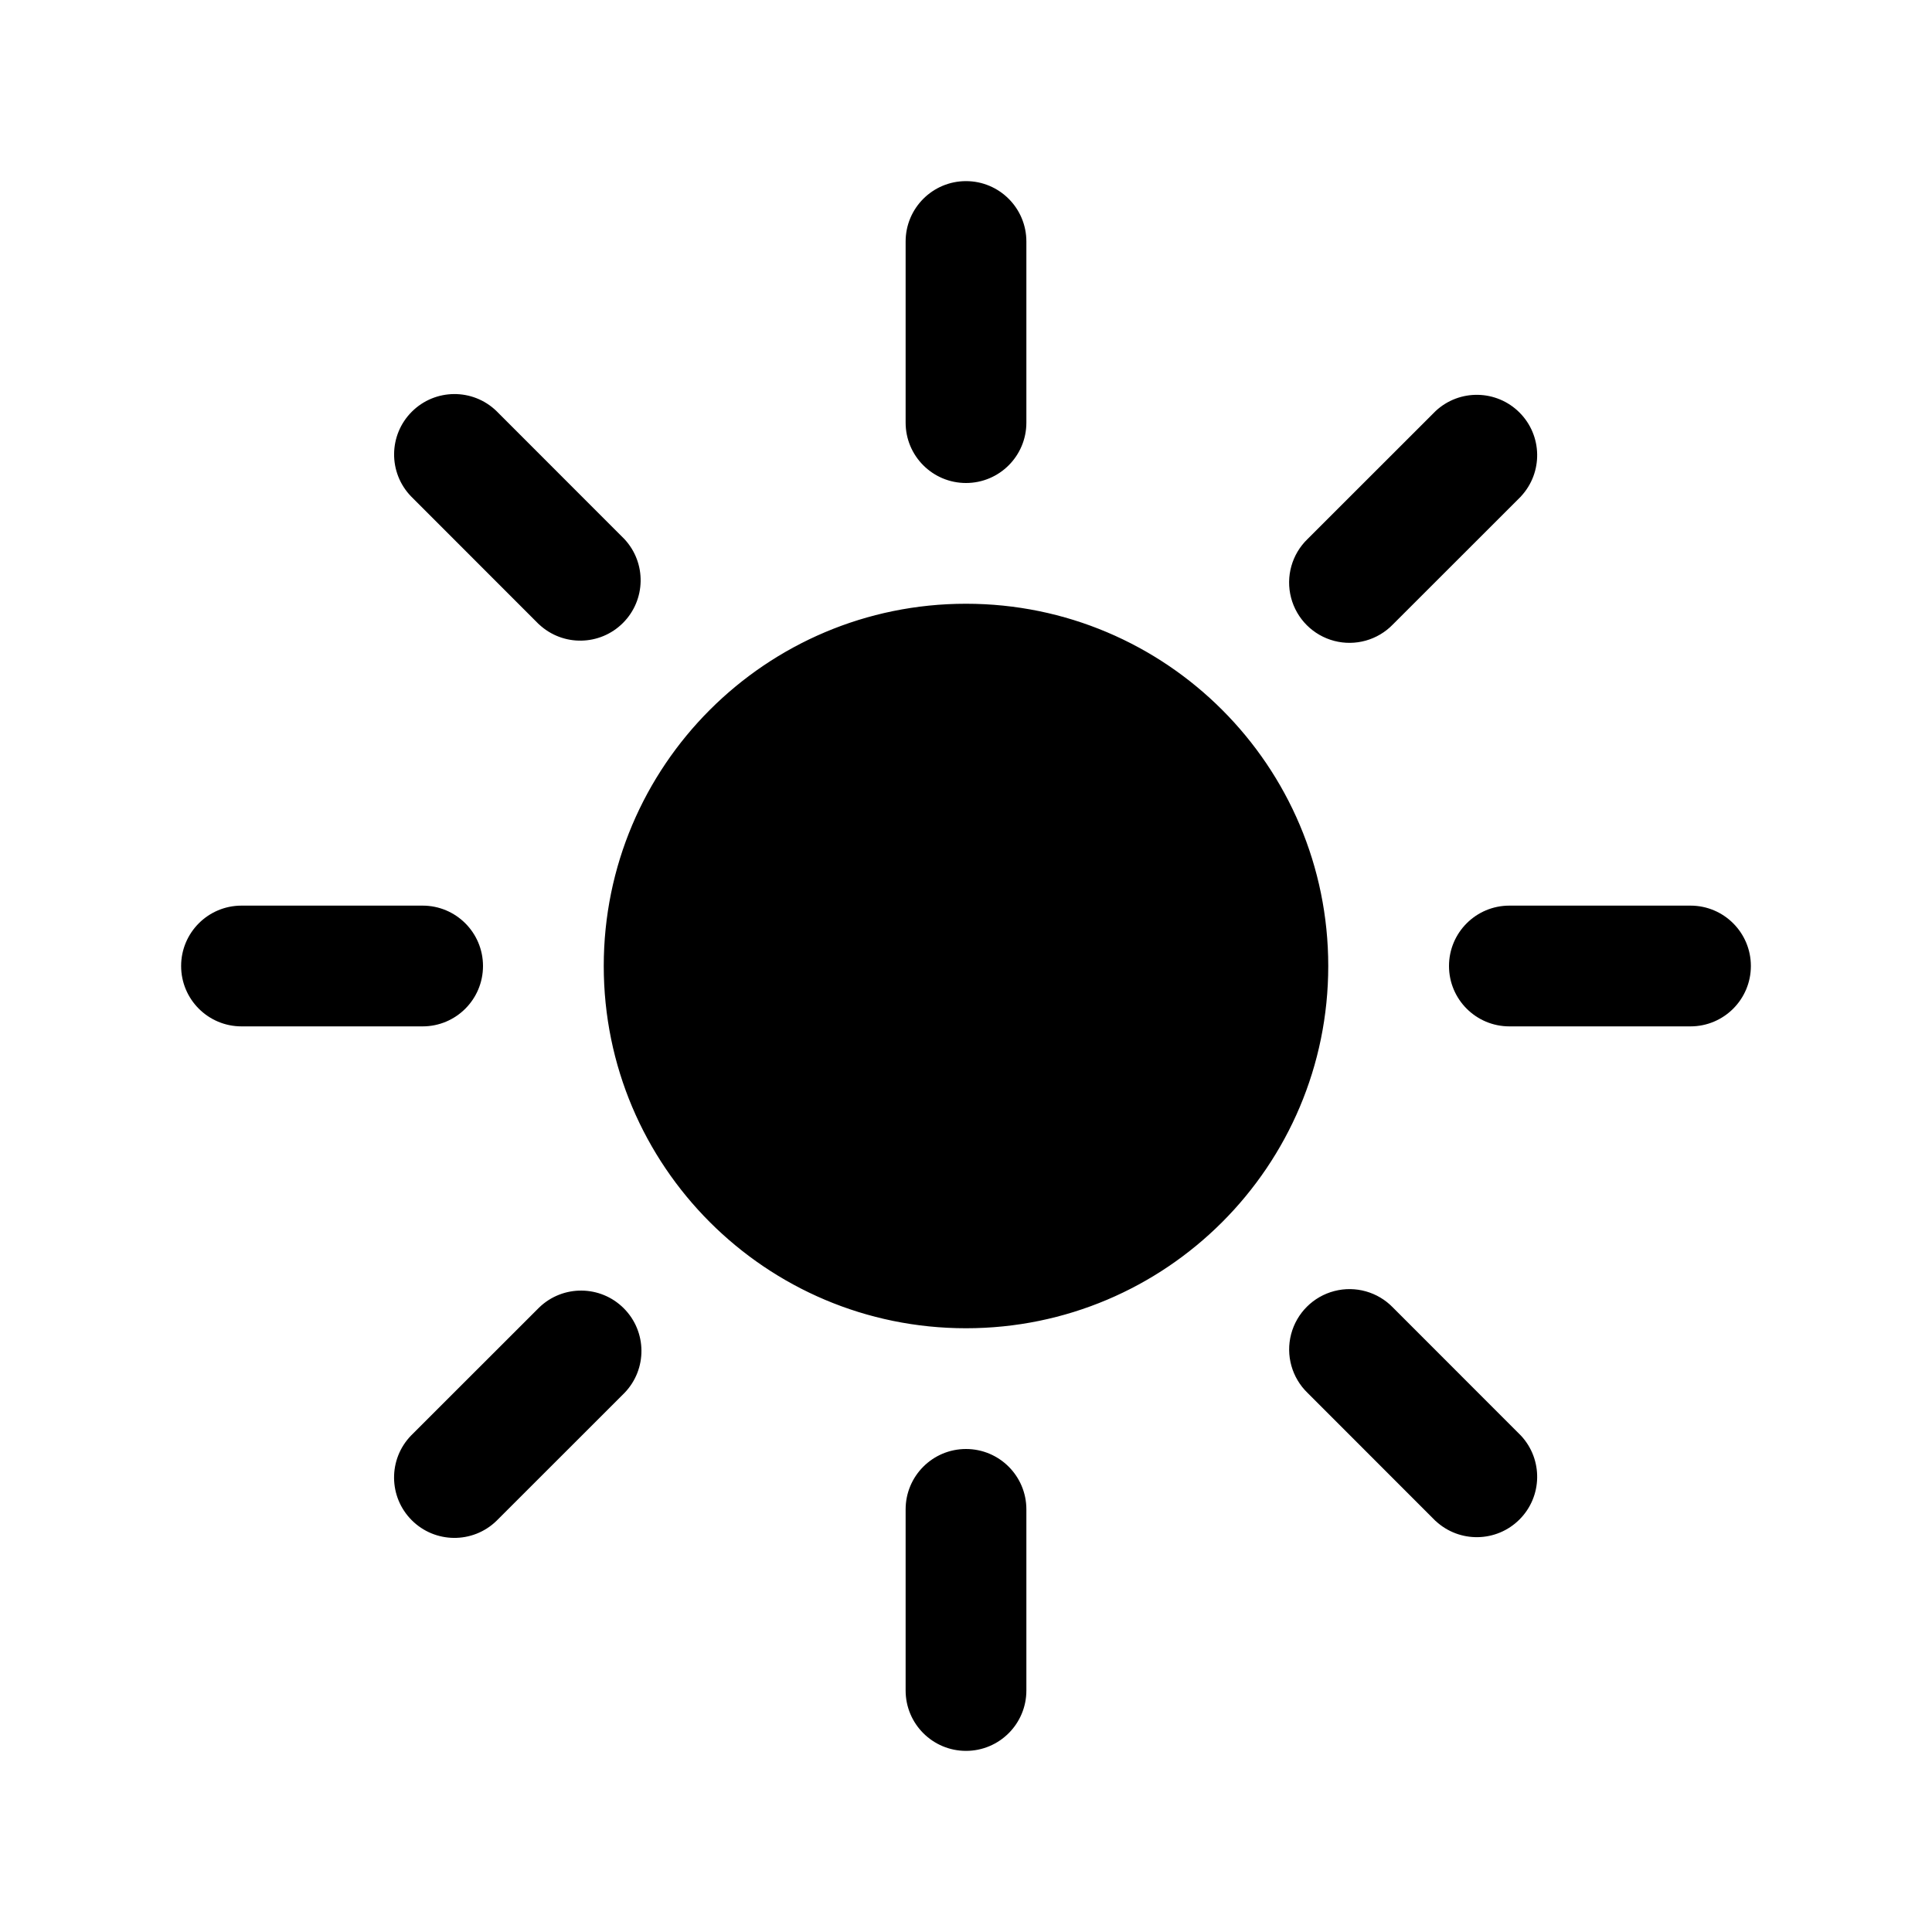
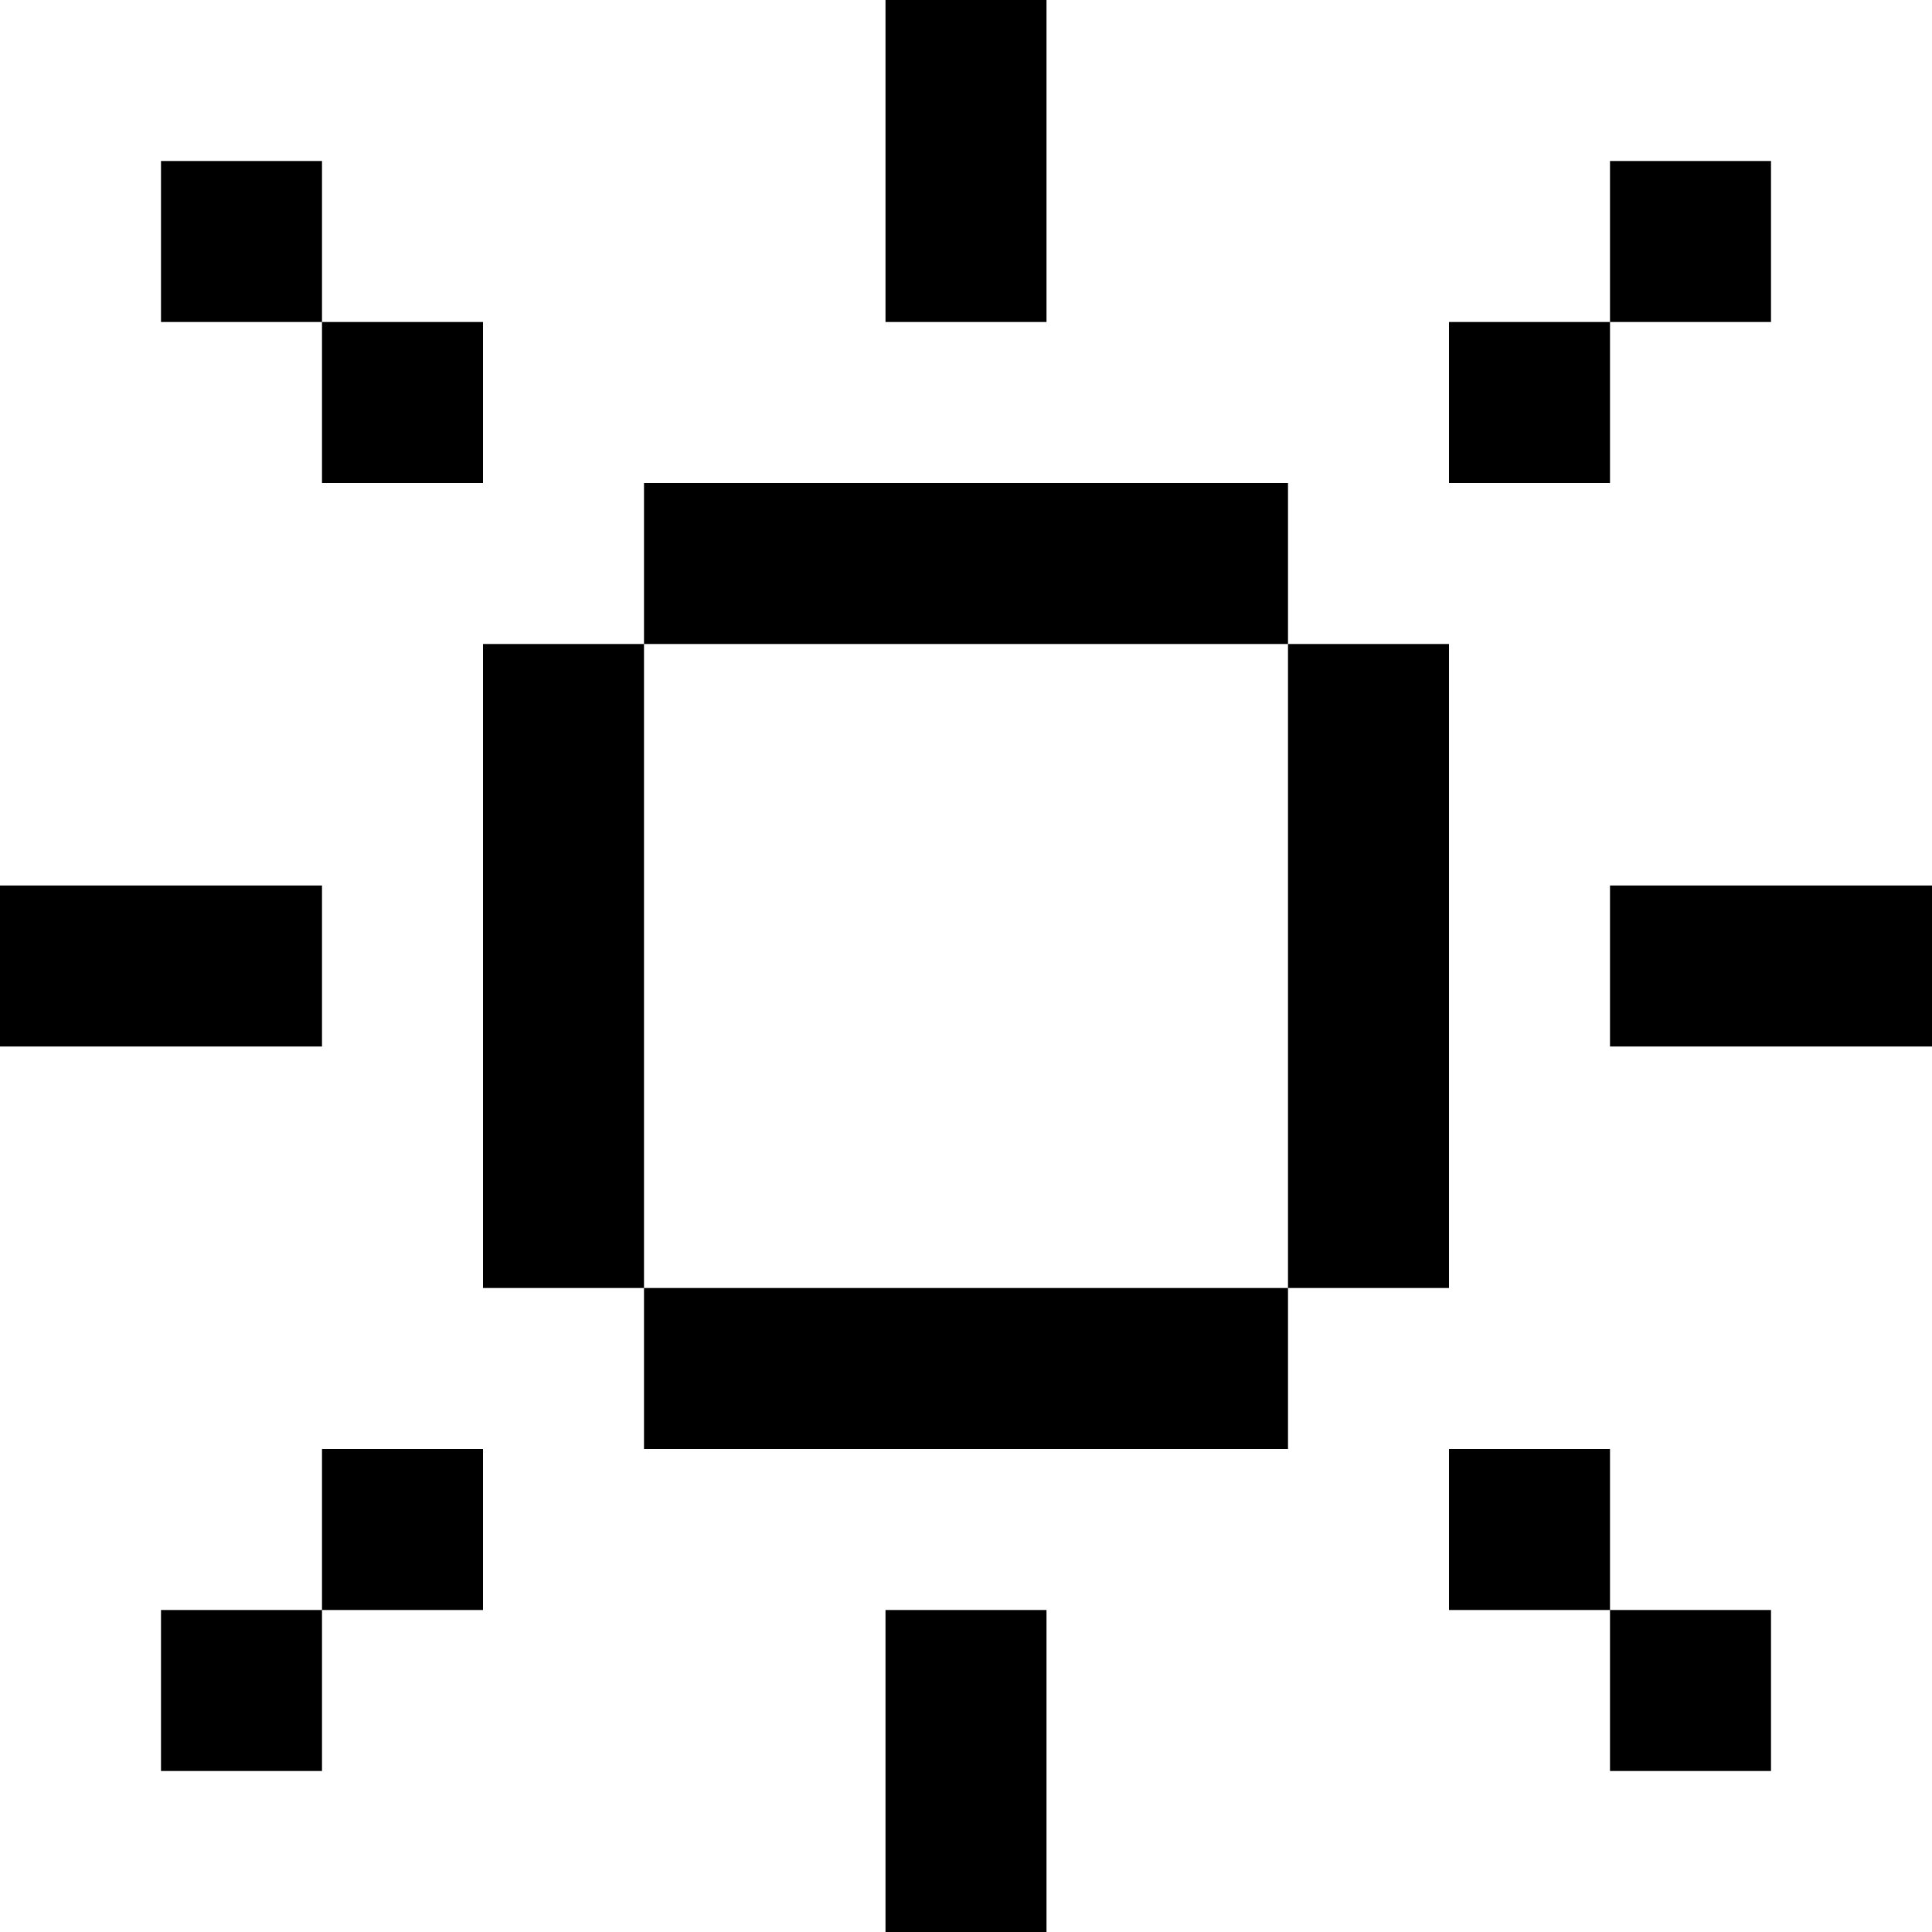
- <svg xmlns="http://www.w3.org/2000/svg" viewBox="0 0 24 24" fill="currentColor" class="w-6 h-6">
-   <path d="M12 2.25a.75.75 0 01.75.75v2.25a.75.75 0 01-1.5 0V3a.75.75 0 01.75-.75zM7.5 12a4.5 4.5 0 119 0 4.5 4.5 0 01-9 0zM18.894 6.166a.75.75 0 00-1.06-1.06l-1.591 1.59a.75.75 0 101.06 1.061l1.591-1.59zM21.75 12a.75.75 0 01-.75.75h-2.25a.75.75 0 010-1.5H21a.75.75 0 01.75.75zM17.834 18.894a.75.75 0 001.06-1.06l-1.59-1.591a.75.75 0 10-1.061 1.06l1.59 1.591zM12 18a.75.75 0 01.75.75V21a.75.75 0 01-1.5 0v-2.25A.75.75 0 0112 18zM7.758 17.303a.75.75 0 00-1.061-1.06l-1.591 1.59a.75.75 0 001.06 1.061l1.591-1.59zM6 12a.75.75 0 01-.75.75H3a.75.75 0 010-1.5h2.25A.75.75 0 016 12zM6.697 7.757a.75.75 0 001.06-1.06l-1.59-1.591a.75.75 0 00-1.061 1.06l1.59 1.591z" />
+ <svg xmlns="http://www.w3.org/2000/svg" fill="currentColor" viewBox="0 0 24 24">
+   <path d="M13 0h-2v4h2V0ZM0 11v2h4v-2H0Zm24 0v2h-4v-2h4ZM13 24h-2v-4h2v4ZM8 6h8v2H8V6ZM6 8h2v8H6V8Zm2 10v-2h8v2H8Zm10-2h-2V8h2v8Zm2-14h2v2h-2V2Zm0 2v2h-2V4h2Zm2 18h-2v-2h2v2Zm-2-2h-2v-2h2v2ZM4 2H2v2h2v2h2V4H4V2ZM2 22h2v-2h2v-2H4v2H2v2Z" />
</svg>
